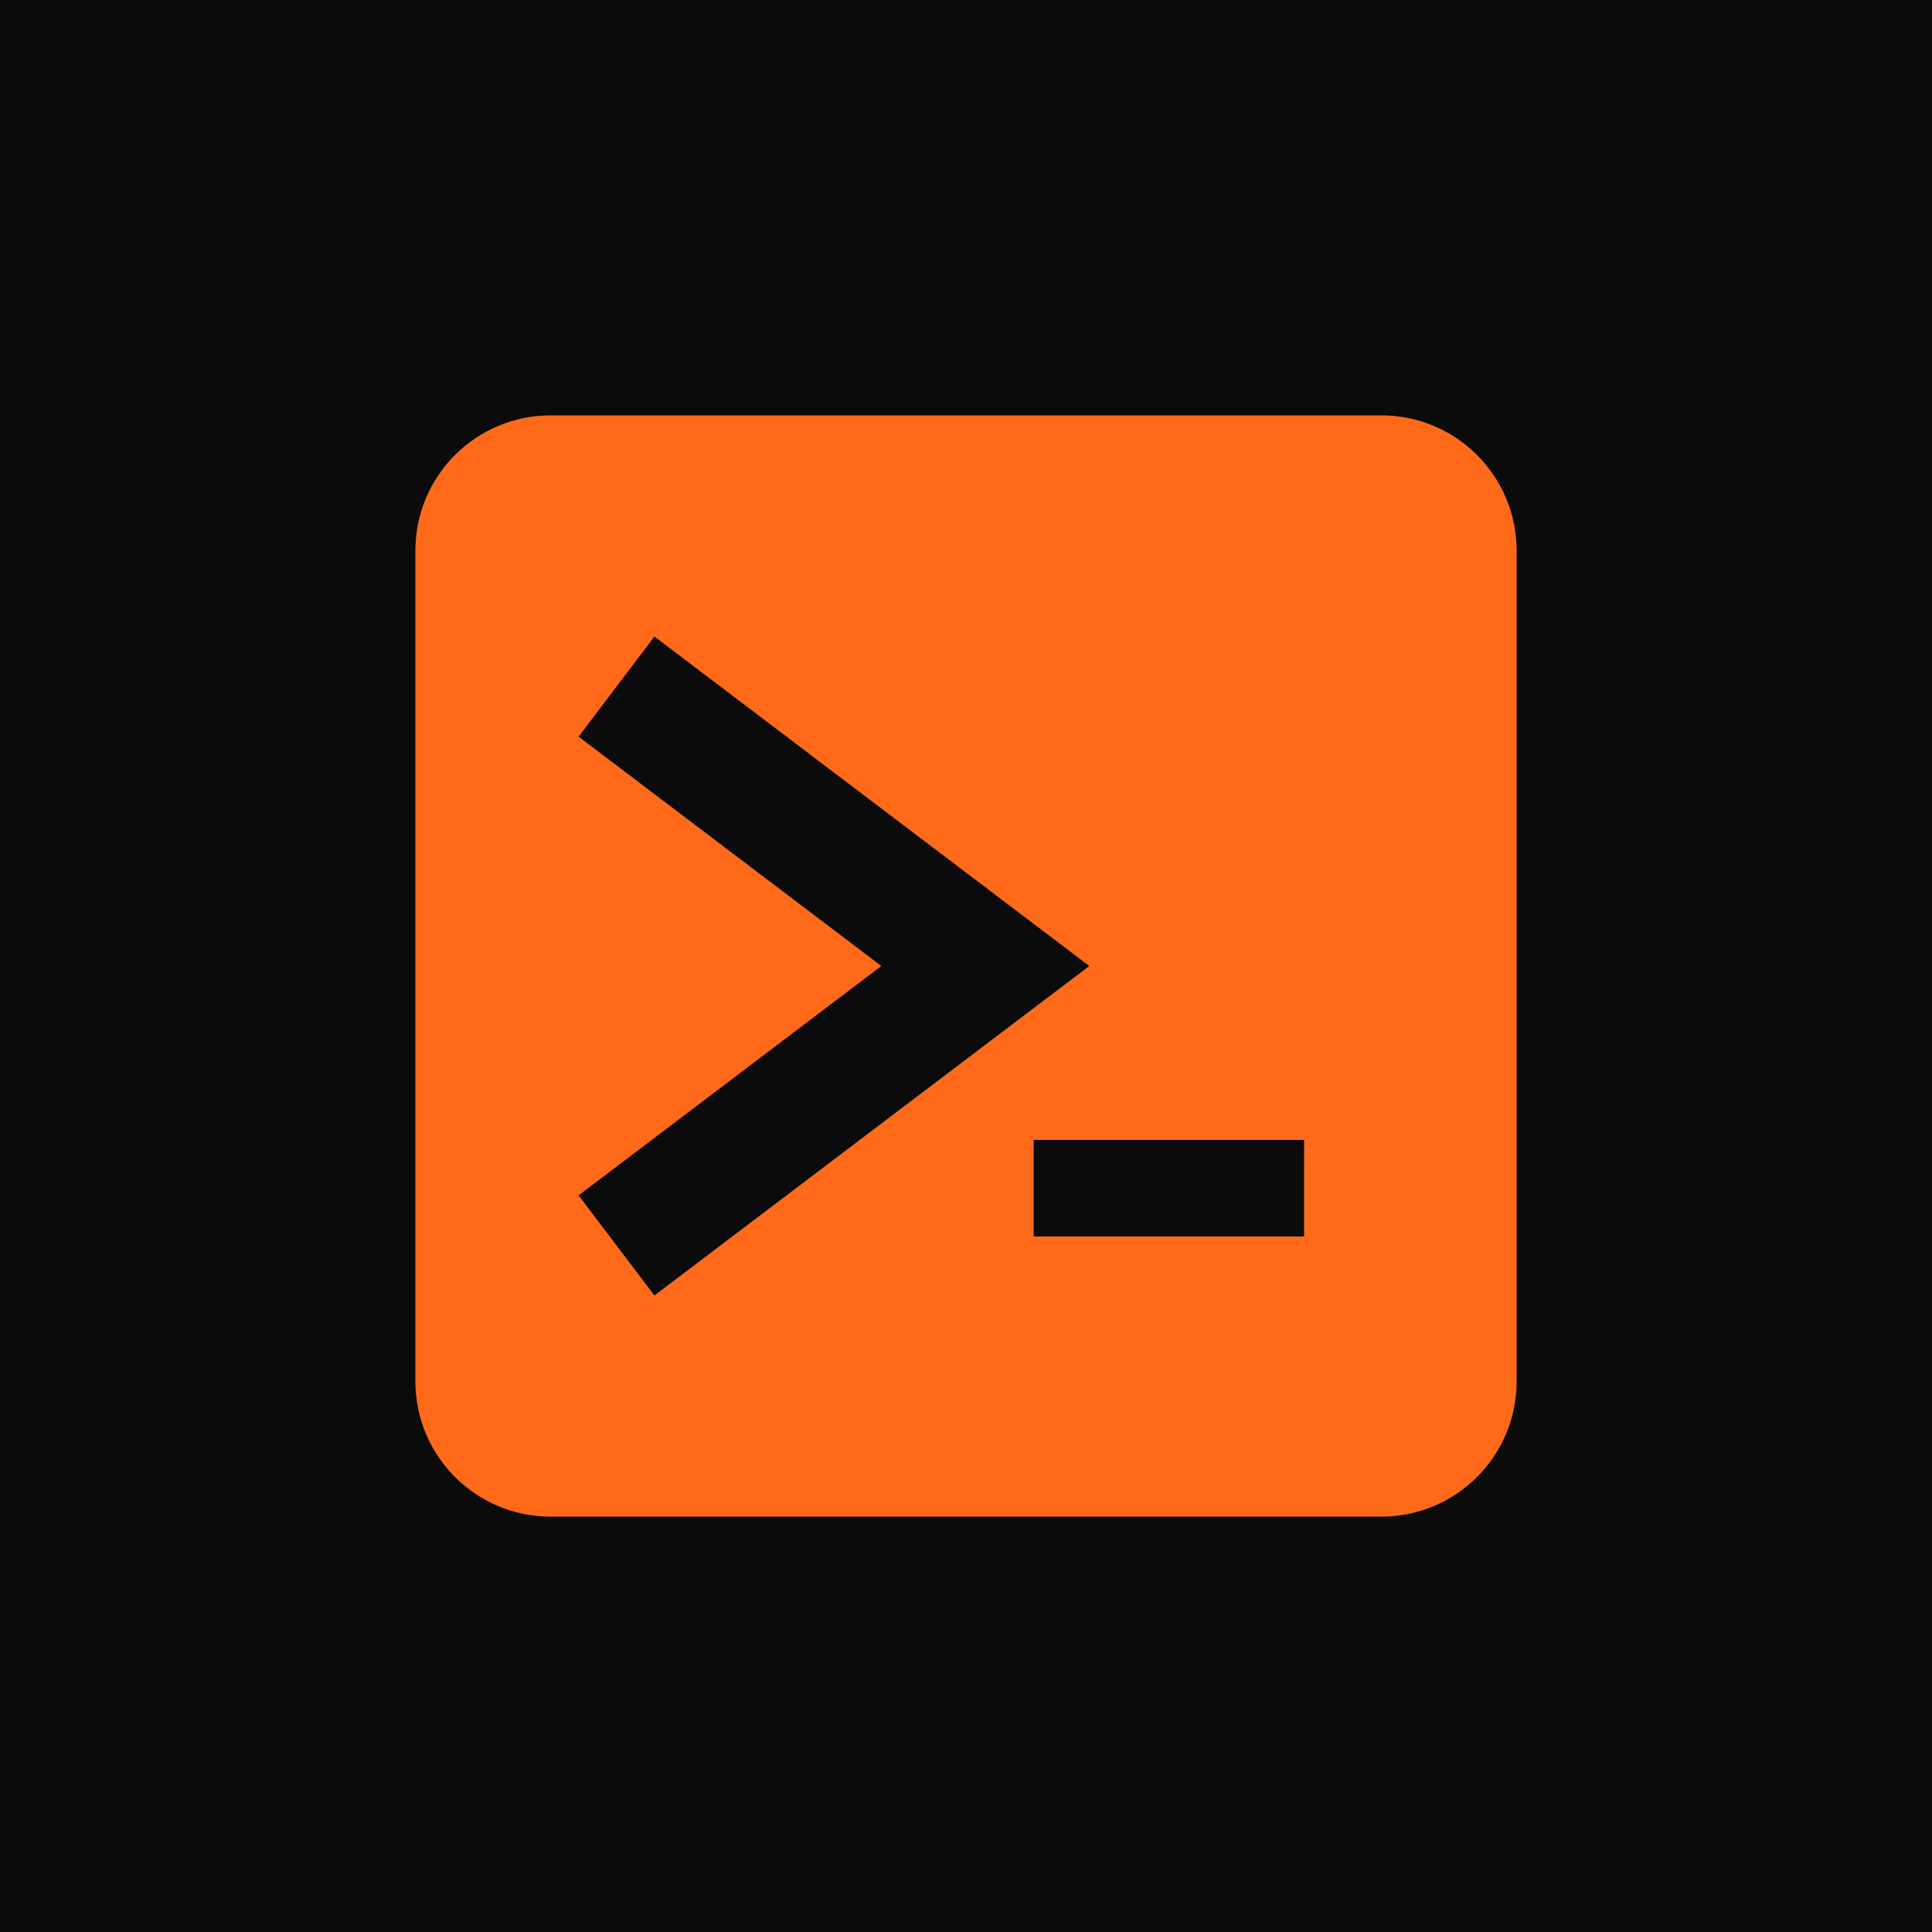
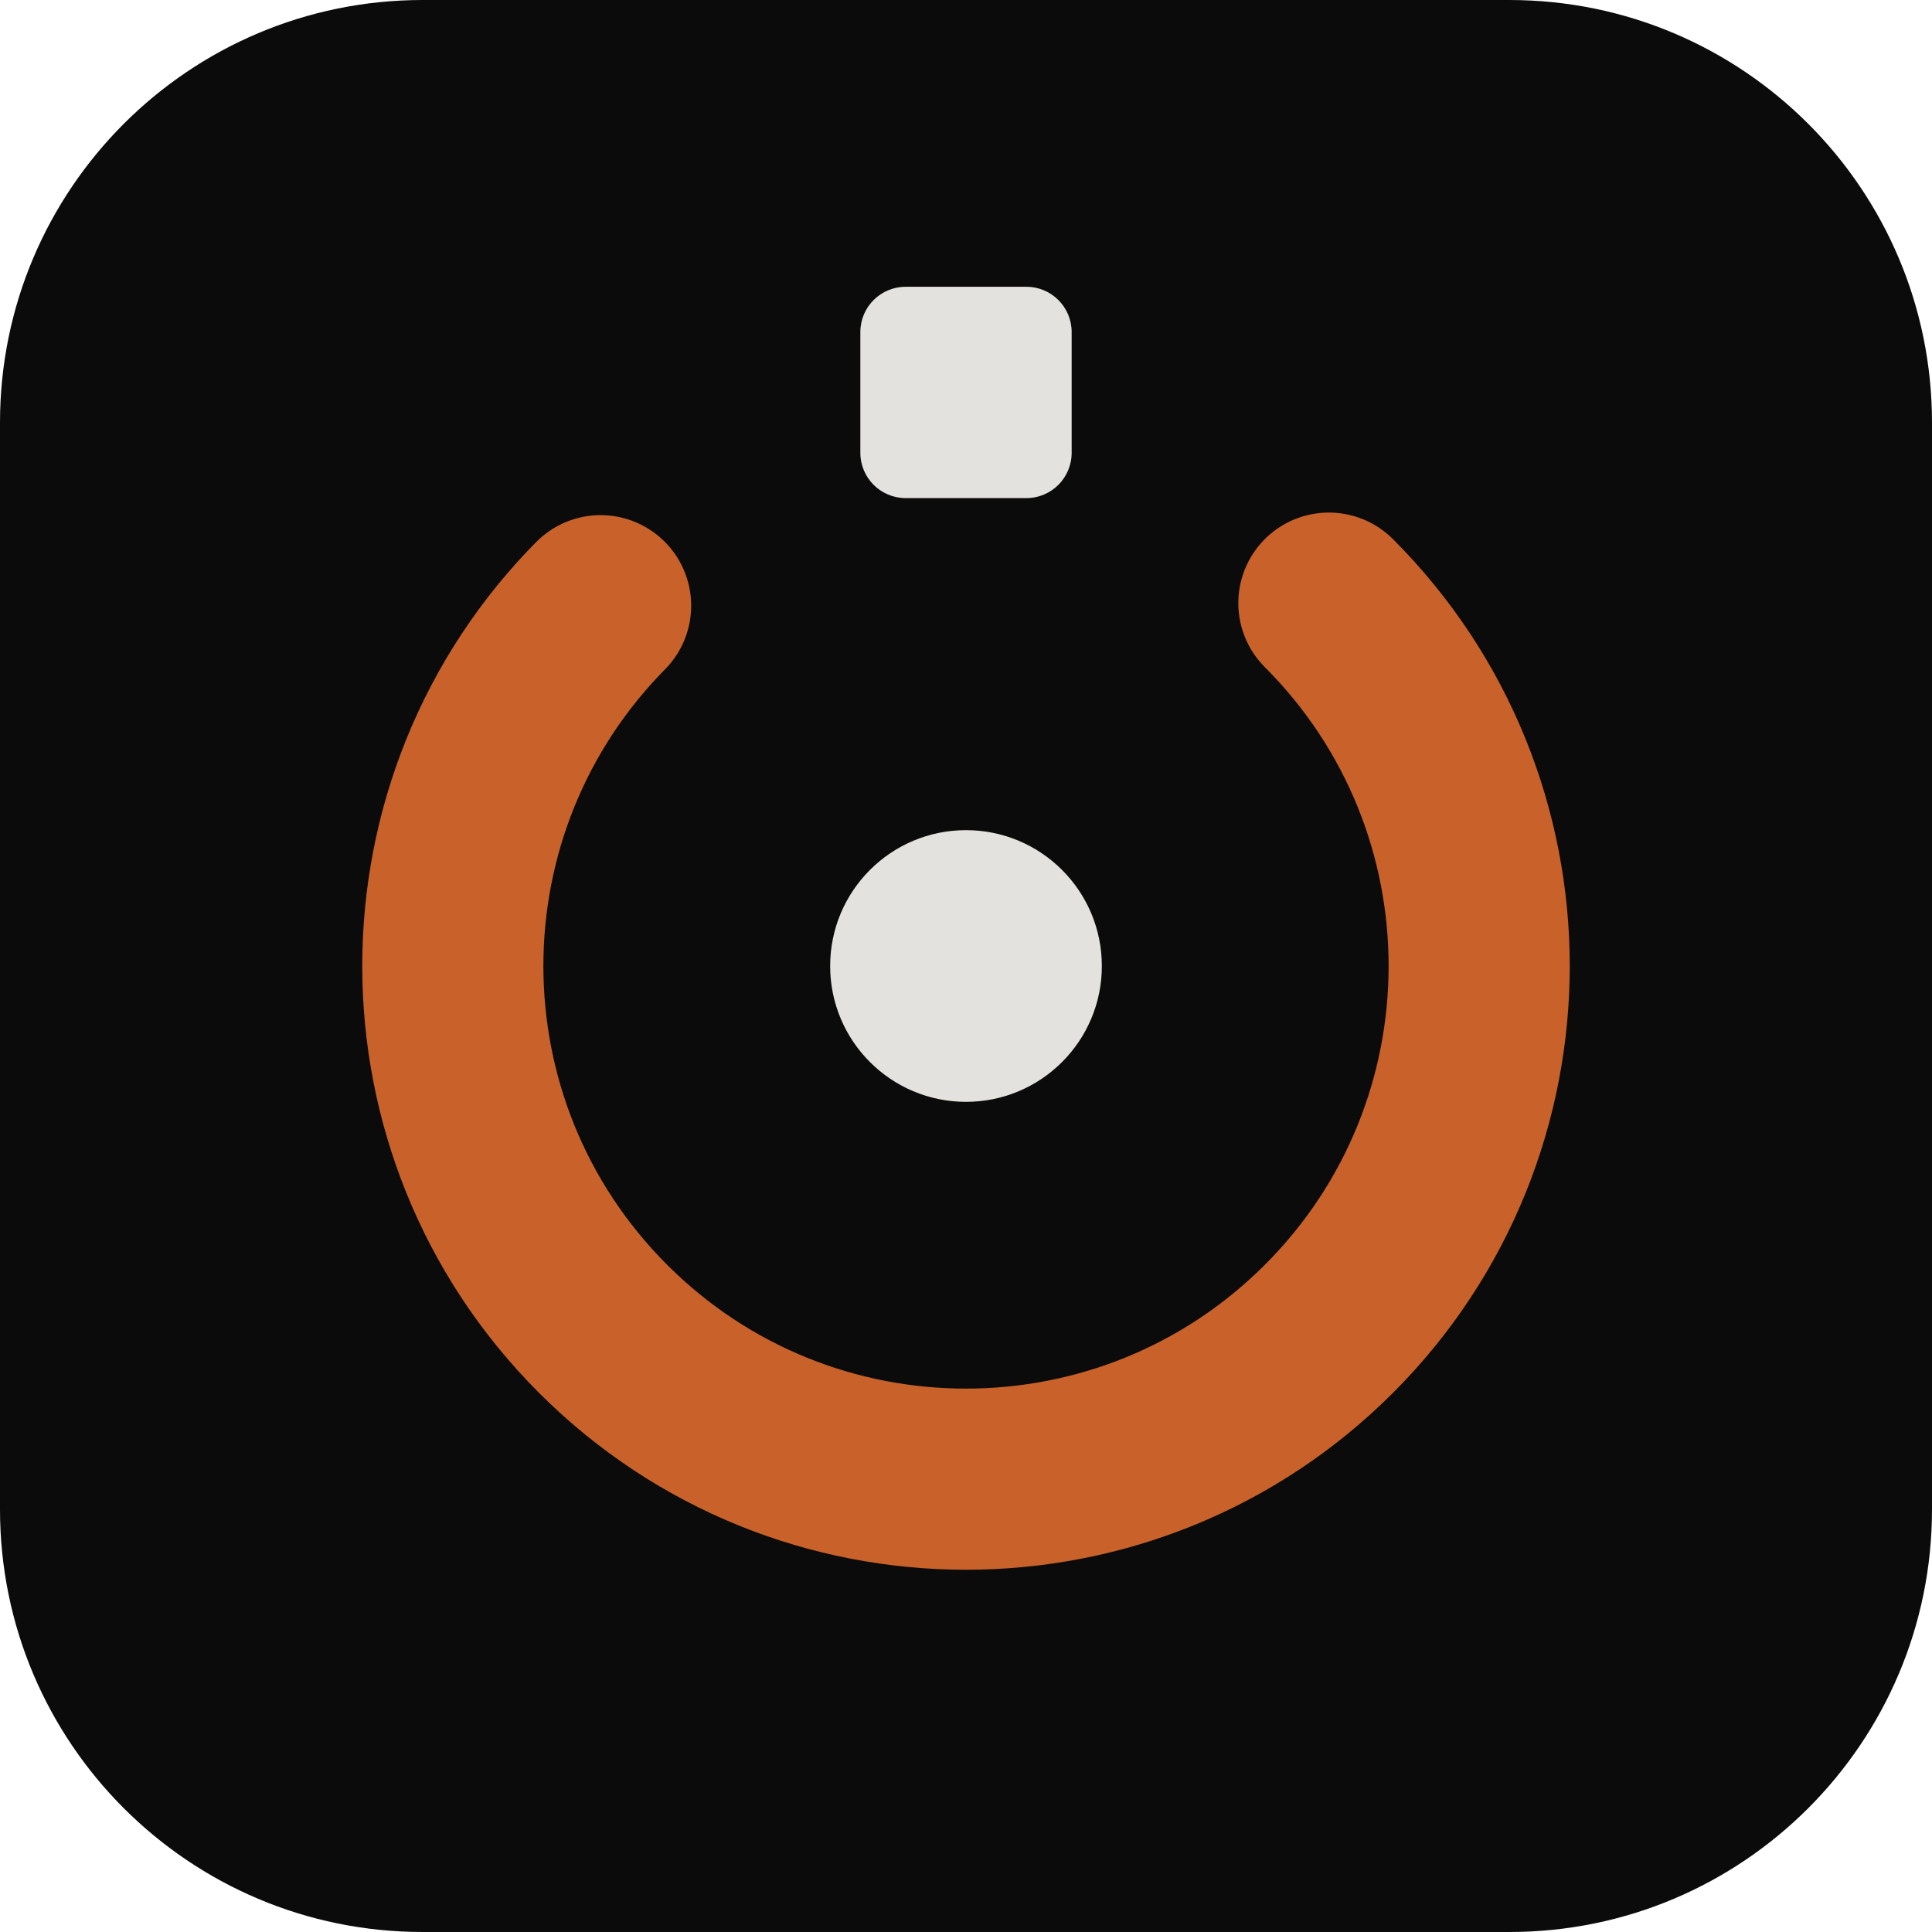
- <svg xmlns="http://www.w3.org/2000/svg" viewBox="0 0 400 400">
-   <rect width="400" height="400" fill="#0b0b0b" />
-   <rect x="86" y="86" width="228" height="228" rx="28" fill="#ff6a1a" />
-   <path d="M138 150 L204 200 L138 250" fill="none" stroke="#0b0b0b" stroke-width="26" stroke-linecap="square" stroke-linejoin="miter" />
-   <rect x="214" y="236" width="56" height="20" fill="#0b0b0b" />
+ <svg xmlns="http://www.w3.org/2000/svg" viewBox="0 0 64 64" width="64" height="64">
+   <rect width="64" height="64" rx="14" fill="#0b0b0b" />
+   <circle cx="32" cy="32" r="17" fill="none" stroke="#c8622a" stroke-width="6" stroke-linecap="round" stroke-dasharray="80 27" transform="rotate(-45 32 32)" />
+   <circle cx="32" cy="32" r="4.5" fill="#e4e2de" />
+   <rect x="28.5" y="9.5" width="7" height="7" rx="1.5" fill="#e4e2de" />
</svg>
